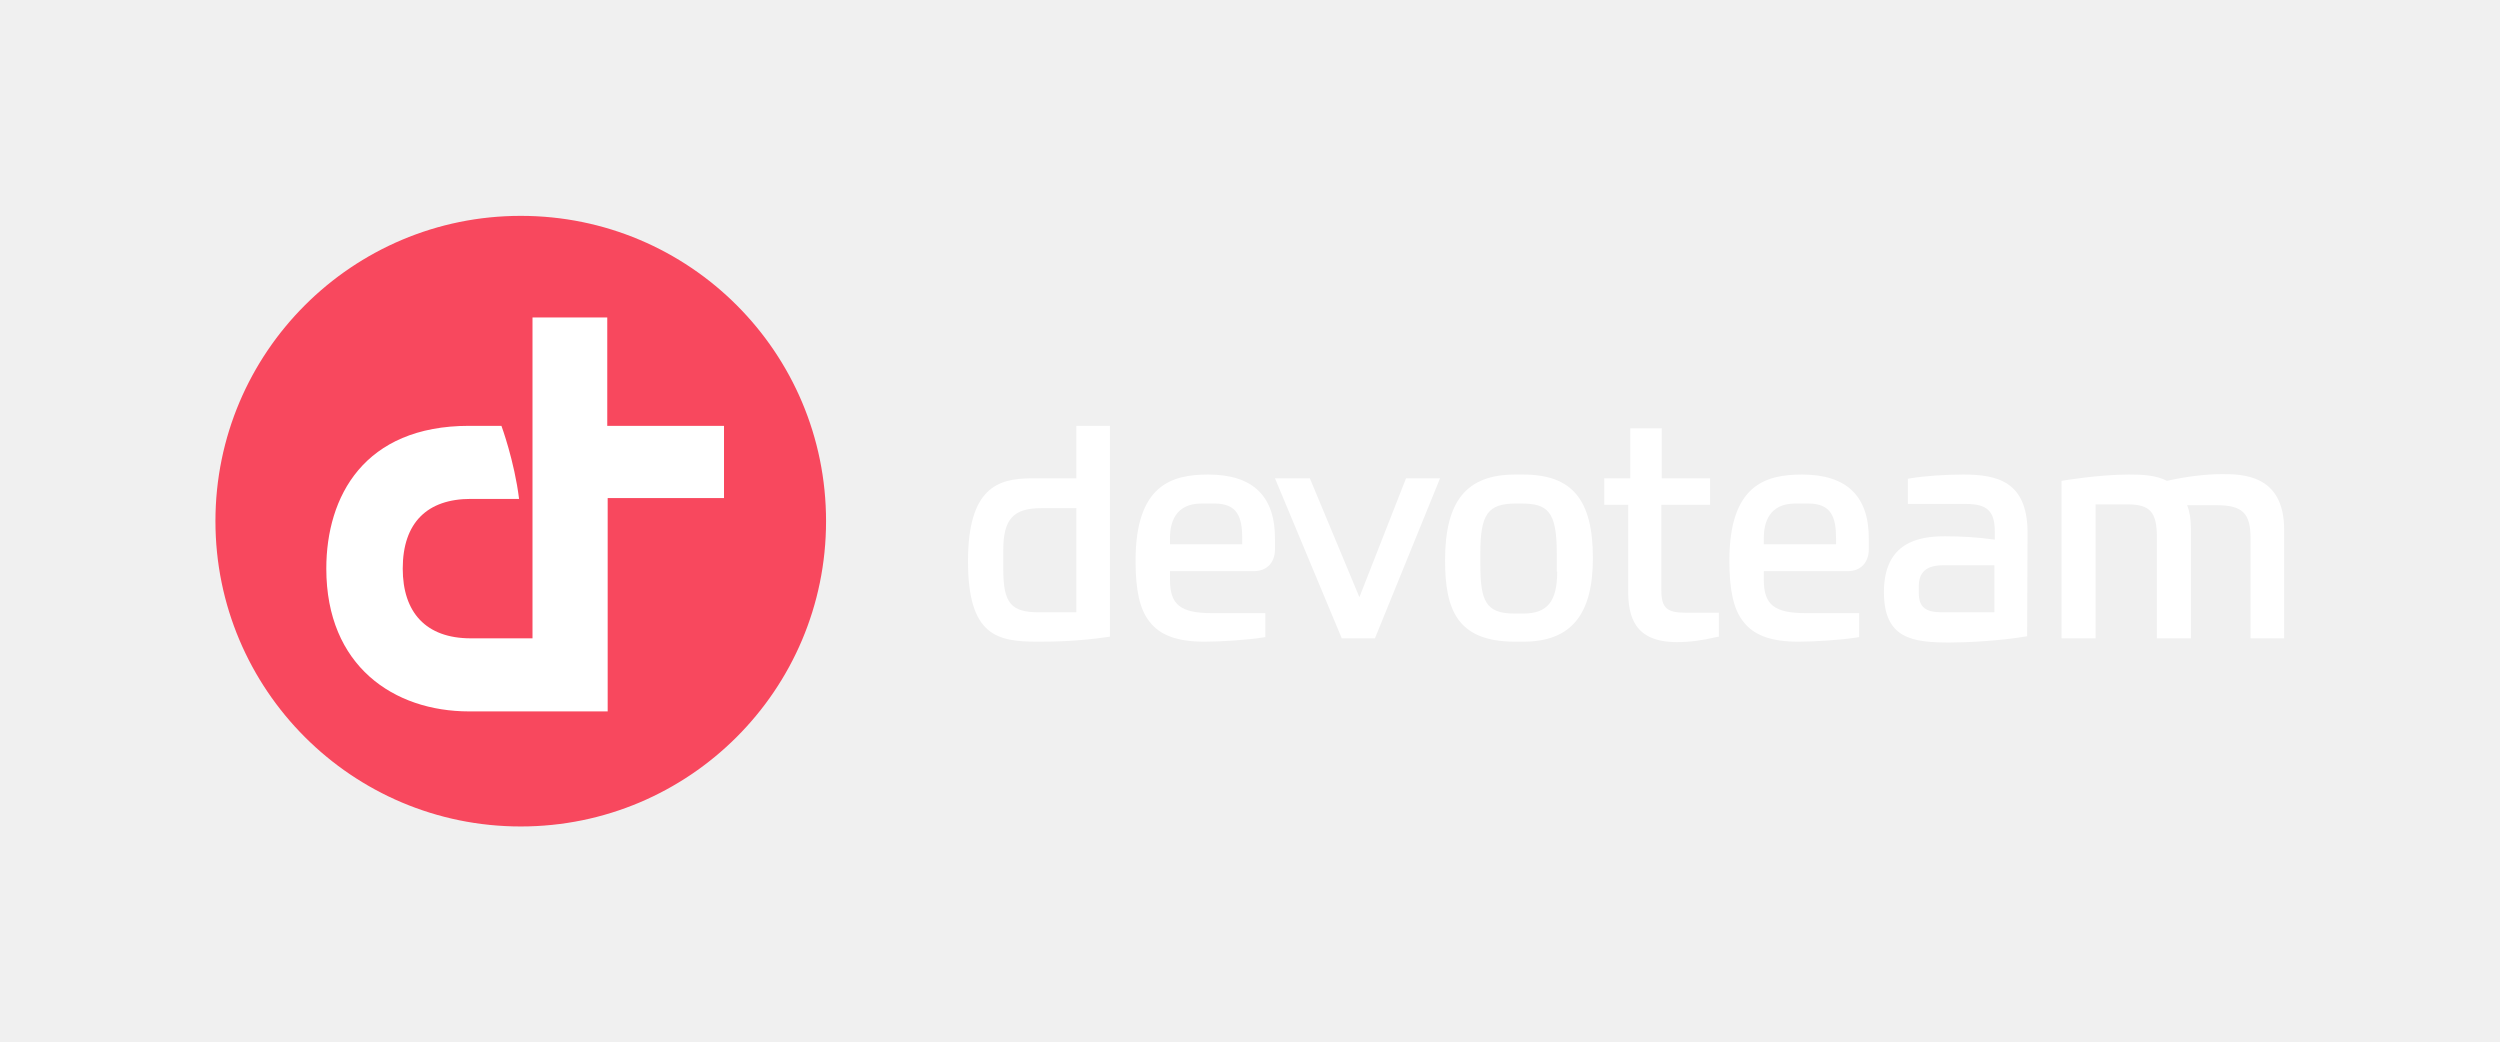
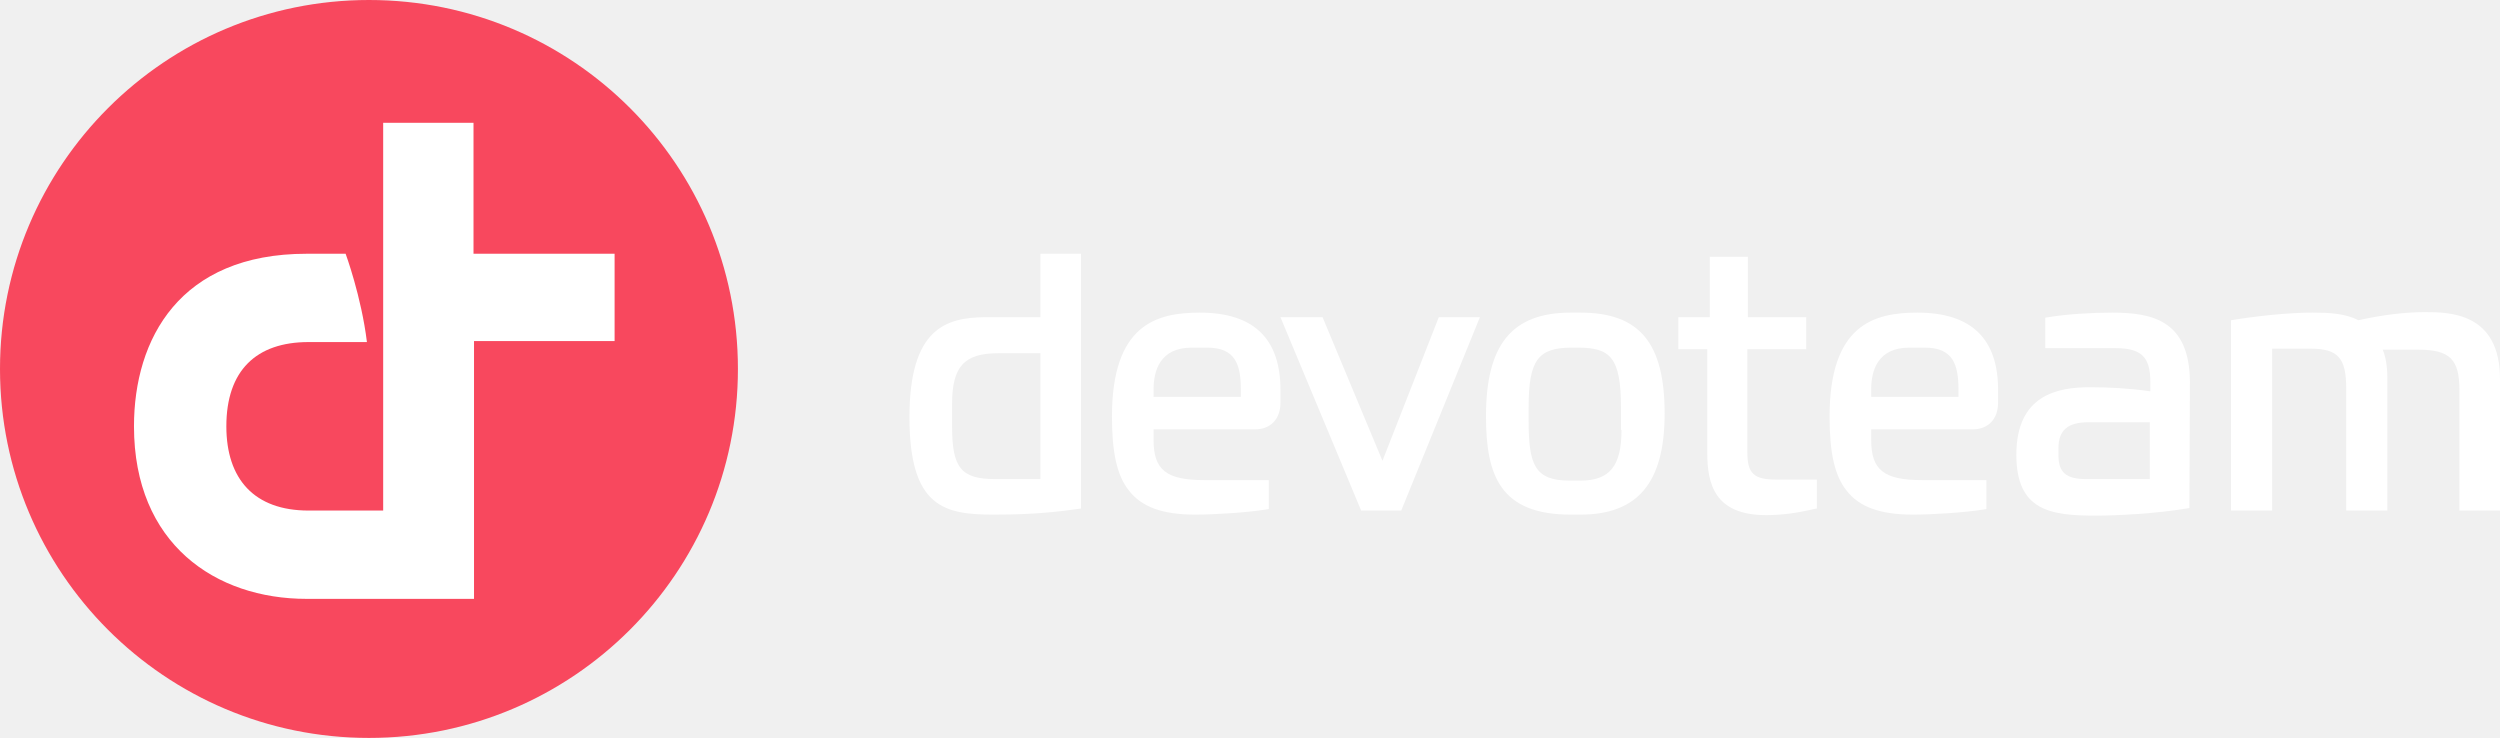
- <svg xmlns="http://www.w3.org/2000/svg" version="1.1" id="Calque_1" x="0px" y="0px" viewBox="0 0 595.3 248.1" style="enable-background:new 0 0 595.3 248.1;" xml:space="preserve">
+ <svg xmlns="http://www.w3.org/2000/svg" viewBox="51.3 51.4 492.6 145.4">
  <style type="text/css">
	.st0{fill:#FFFFFF;}
	.st1{fill:#F8485E;}
- 	.st2{fill:#FFFFFF;}
</style>
  <g>
    <path class="st0" d="M429.1,113c-8.6,0-17.3,2.4-17.3,20.5c0,7.1,1,11.6,3.3,14.5c2.5,3.3,6.7,4.8,13.1,4.8c3.8,0,10.2-0.4,13.9-1   l0.6-0.1v-5.7H430c-7.5,0-10-2-10-7.9v-2.1h20c3.1,0,5-2.1,5-5.2v-2.3C445.1,118.1,439.7,113,429.1,113z M437.1,129.6H420v-1.5   c0-3.7,1.3-8.2,7.5-8.2h3.1c5.5,0,6.6,3.3,6.6,8.3V129.6z" />
    <path class="st0" d="M362.7,113h-1.9c-11.6,0-16.7,6.3-16.7,20.4c0,11.7,2.8,19.4,16.7,19.4h1.9c11.3,0,16.6-6.3,16.6-19.9   C379.3,118.9,374.3,113,362.7,113z M370.8,136.1c0,7.1-2.3,10-8.1,10h-2.1c-6.9,0-8.1-3.1-8.1-11.8v-2.6c0-9.3,1.8-11.8,8.5-11.8   h1.2c6.3,0,8.5,1.8,8.5,11.8V136.1z" />
    <path class="st0" d="M287.7,113c-8.6,0-17.3,2.4-17.3,20.5c0,7.1,1,11.6,3.3,14.5c2.5,3.3,6.7,4.8,13.1,4.8c3.8,0,10.2-0.4,13.9-1   l0.6-0.1v-5.7h-12.7c-7.5,0-10-2-10-7.9v-2.1h20c3.1,0,5-2.1,5-5.2v-2.3C303.7,118.1,298.3,113,287.7,113z M295.7,129.6h-17.1v-1.5   c0-3.7,1.3-8.2,7.5-8.2h3.1c5.5,0,6.6,3.3,6.6,8.3V129.6z" />
    <path class="st0" d="M256.3,113.9h-11l0,0c-7.5,0.1-14.8,2.1-14.8,19.7c0,17.8,6.9,19.2,16.6,19.2c4,0,9.6-0.1,16.5-1.1l0.7-0.1   v-50.2h-8V113.9z M256.3,145.8h-8.9c-6.7,0-8.5-2.2-8.5-10.3V131c0-7.4,2.4-10,9.1-10h8.3V145.8z" />
    <path class="st0" d="M467.5,113c-4.1,0-9,0.3-12.6,0.9l-0.6,0.1v6h13.8c5.1,0,6.9,1.7,6.9,6.6v1.9c-4.2-0.6-8.3-0.8-11.9-0.8   c-6.2,0-14.5,1.4-14.5,13.3c0,11.1,6.8,12,15.7,12c4,0,11.9-0.4,17.8-1.4l0.6-0.1l0.1-24.9C482.7,114.6,475.5,113,467.5,113z    M474.9,145.8h-12.5c-4,0-5.5-1.3-5.5-4.7v-1.4c0-3.5,1.8-5.1,5.9-5.1h12.1V145.8z" />
    <polygon class="st0" points="323.7,142.2 311.9,113.9 303.6,113.9 319.5,152 327.4,152 342.9,113.9 334.8,113.9  " />
    <path class="st0" d="M395.6,140.6v-20.4h11.6v-6.3h-8.7h-2.8v-10.5h0v-1.4h-7.5v1.4v10.5H382v0.1v0.8v2.3v0.7v2.4h5.7v20.4   c0,6.1,1.4,12.3,11.6,12.3c3,0,6.1-0.4,9.4-1.2l0.6-0.1v-5.7h-8C396.9,145.9,395.6,144.7,395.6,140.6z" />
    <path class="st0" d="M529,112.9c-3.8,0-8.6,0.6-13,1.6c-2.7-1.4-6-1.5-9.1-1.5c-7.3,0-16,1.5-16,1.5V152h8.1v-31.9h7.5   c5.5,0,7.1,1.8,7.1,7.9v24h8.1v-26.1c0-2.3-0.3-4.1-0.9-5.6h7c6.2,0,8.1,1.9,8.1,7.9V152h8v-25.9   C543.9,112.9,533.8,112.9,529,112.9z" />
    <path class="st1" d="M124,51.4c-40.1,0-72.7,32.5-72.7,72.7v0c0,0,0,0,0,0c0,40.1,32.5,72.7,72.7,72.7h0   c40.1,0,72.7-32.5,72.7-72.7C196.7,83.9,164.2,51.4,124,51.4z" />
  </g>
-   <path class="st2" d="M172.5,118.6h-27.8v50.8h-33c-17.9,0-34-10.8-34-34c0-17.2,9-34,34-34h7.7c0,0,3.1,8.4,4.2,17.4h-11.5  c-10.3,0-16.2,5.6-16.2,16.6c0,10.4,5.5,16.6,16.2,16.6h14.7V75.6h17.8v25.8h27.8V118.6z" />
+   <path class="st0" d="M172.5,118.6h-27.8v50.8h-33c-17.9,0-34-10.8-34-34c0-17.2,9-34,34-34h7.7c0,0,3.1,8.4,4.2,17.4h-11.5  c-10.3,0-16.2,5.6-16.2,16.6c0,10.4,5.5,16.6,16.2,16.6h14.7V75.6h17.8v25.8h27.8V118.6z" />
</svg>
